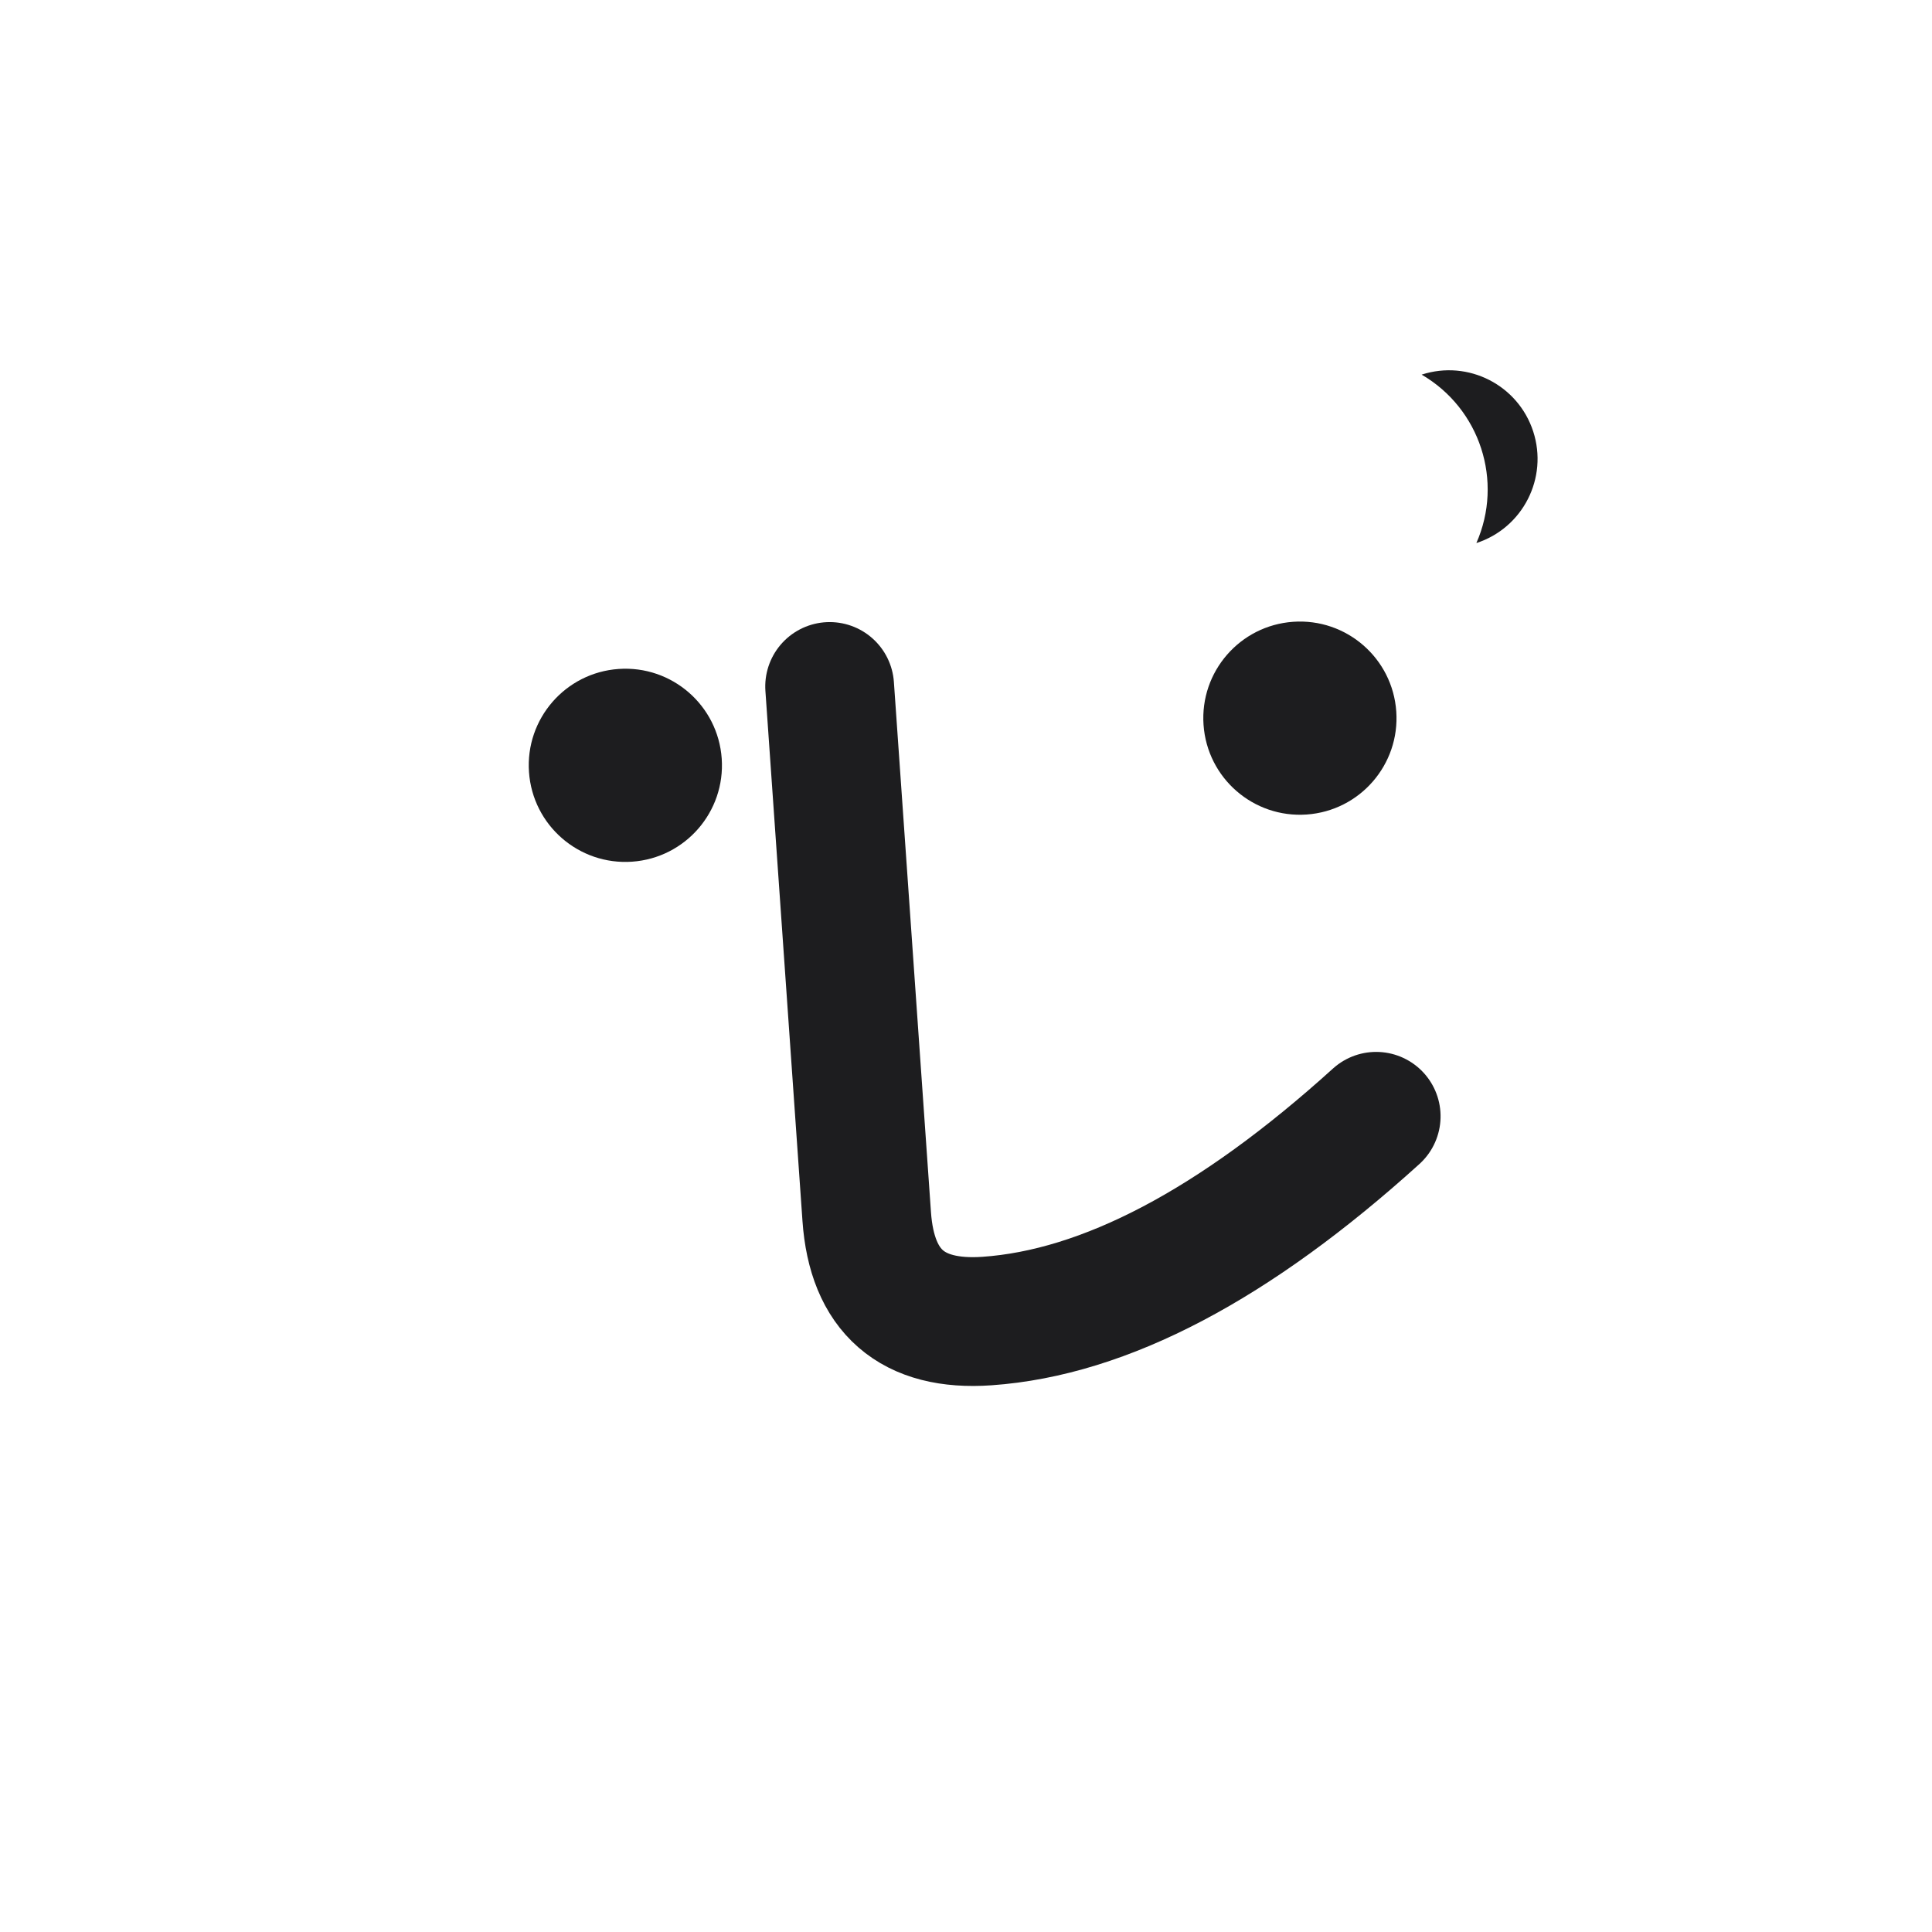
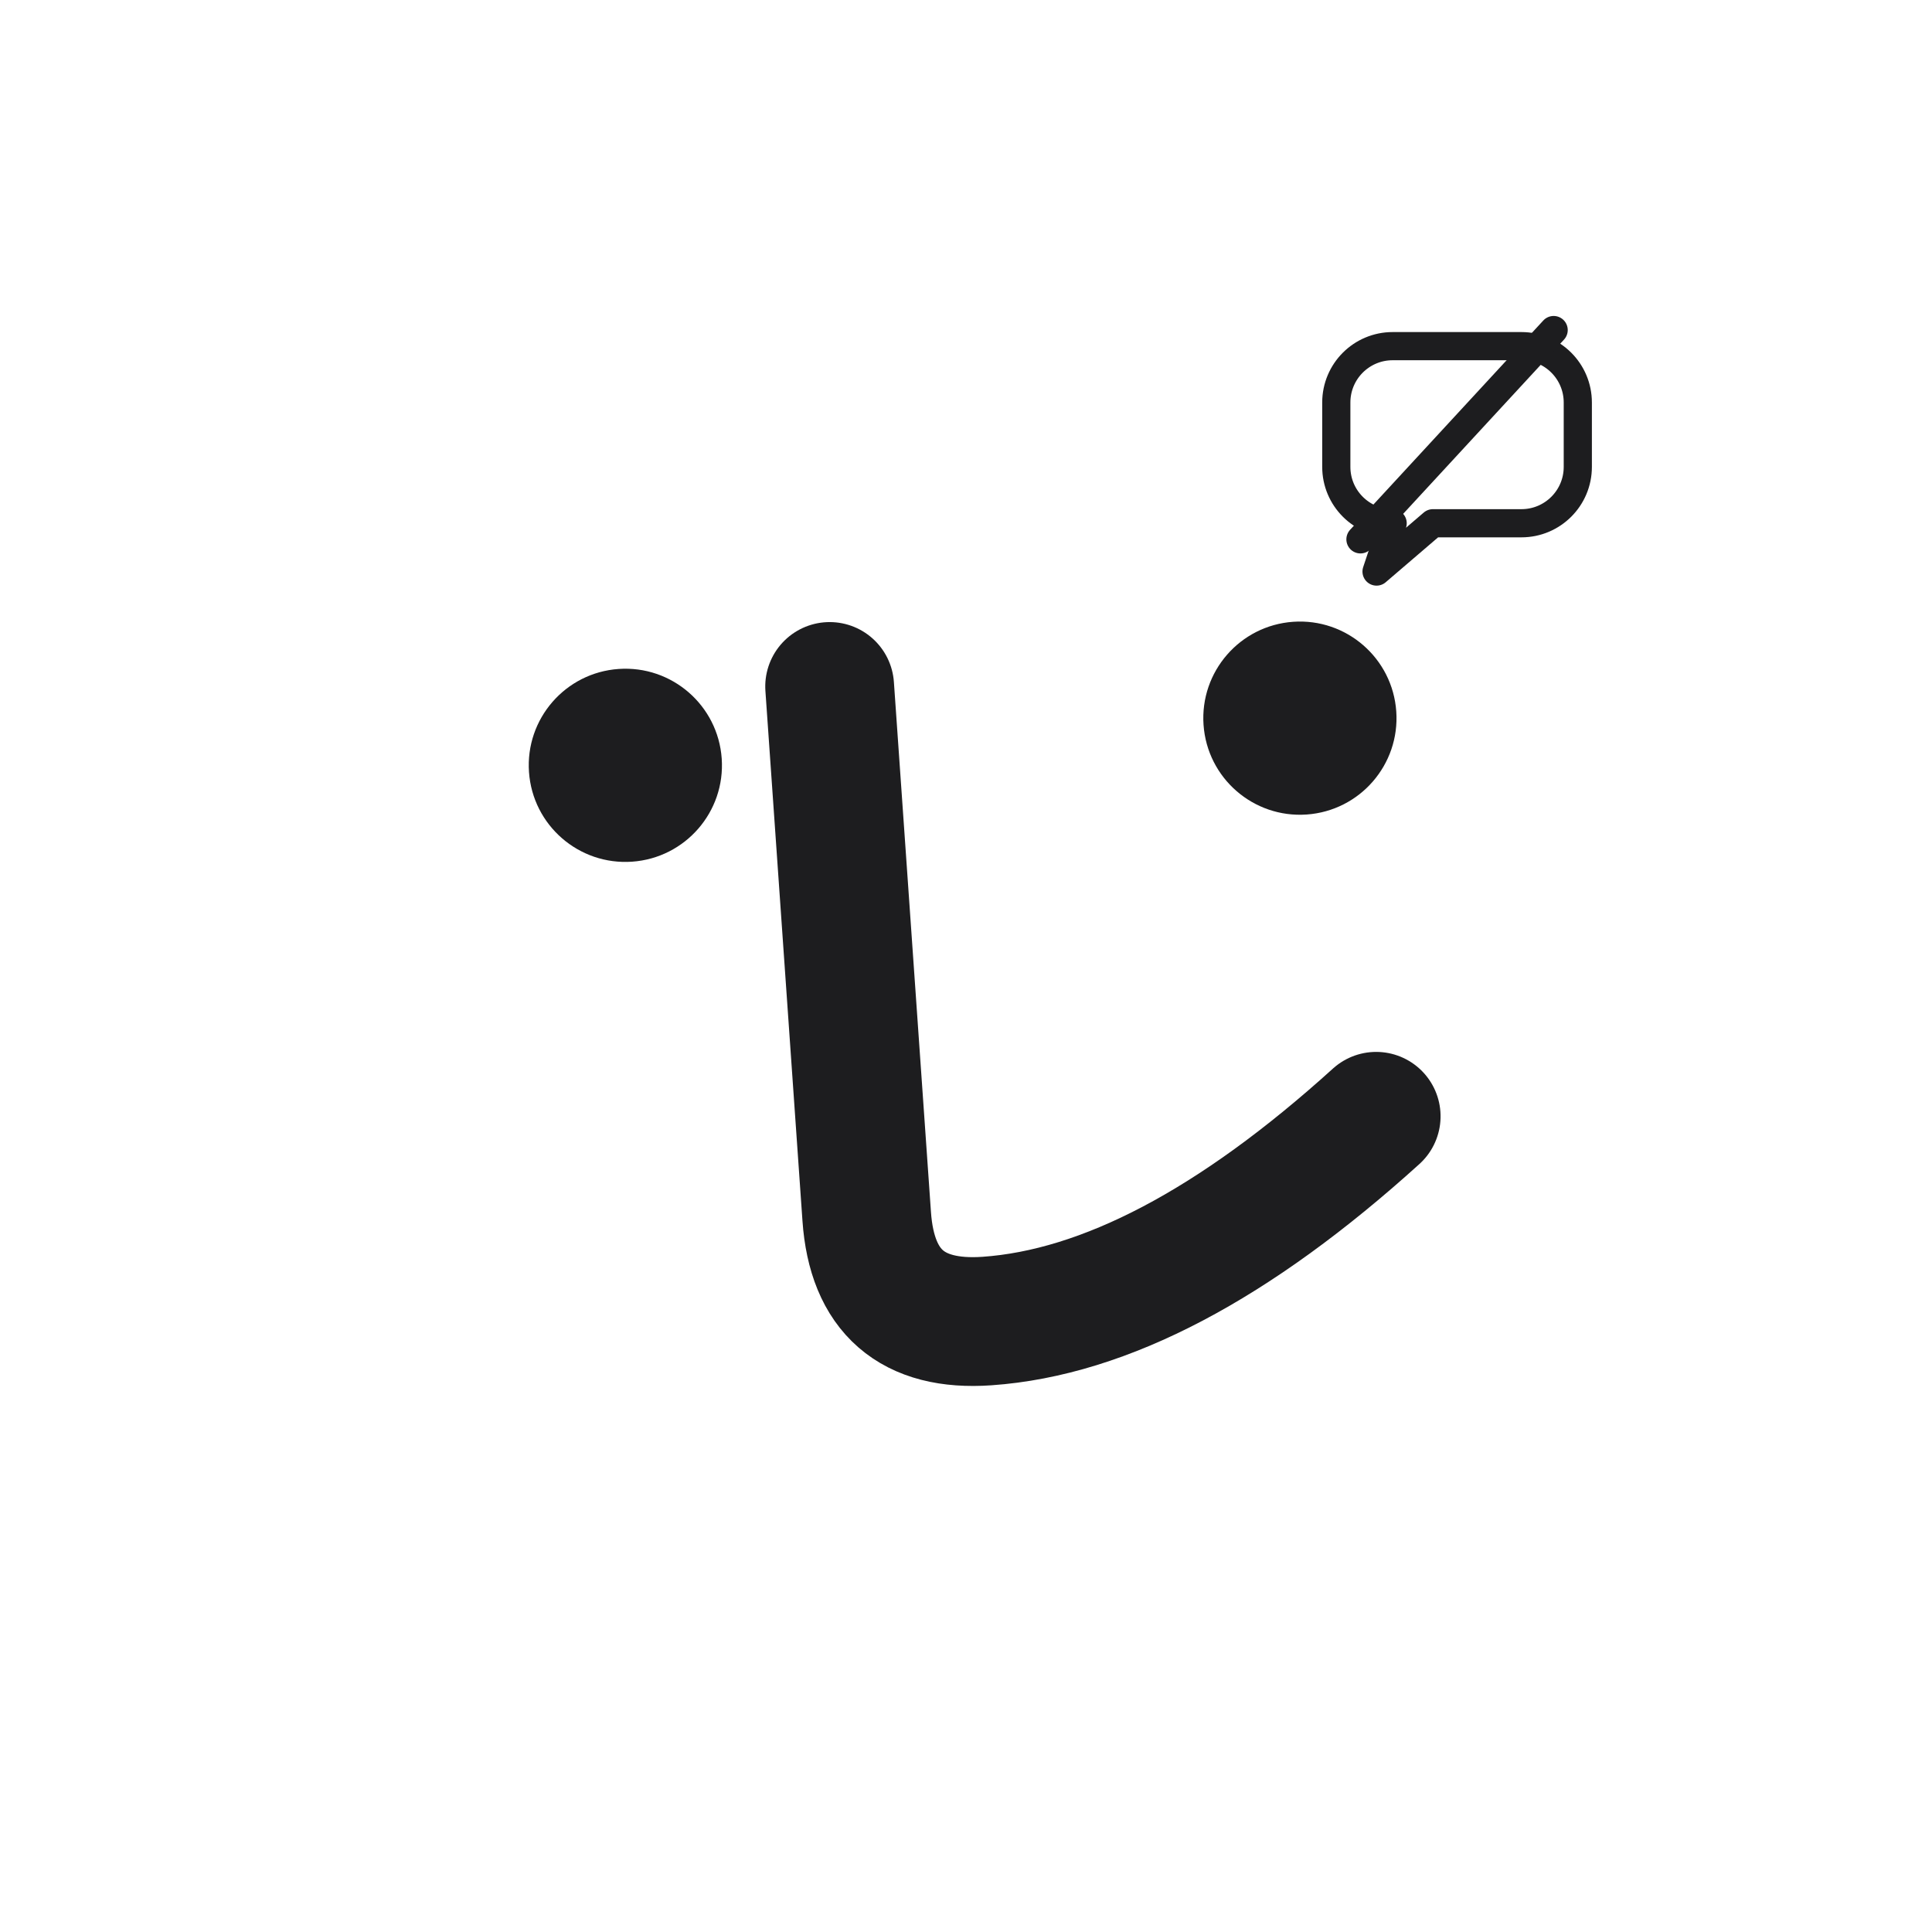
<svg xmlns="http://www.w3.org/2000/svg" viewBox="0 0 240 240" fill="none">
  <g transform="rotate(4 120 150)">
    <g transform="rotate(-8 120 124)">
      <path d="M 104 84 V 150 Q 104 164 118 164 Q 140 164 168 142" fill="none" stroke="#1d1d1f" stroke-width="16" stroke-linecap="round" stroke-linejoin="round" />
      <ellipse cx="78" cy="92" rx="12" ry="12" fill="#1d1d1f">
        <animate attributeName="ry" values="12;12;1.2;12;12" keyTimes="0;0.6;0.64;0.68;1" dur="5.2s" repeatCount="indefinite" />
      </ellipse>
      <ellipse cx="162" cy="92" rx="12" ry="12" fill="#1d1d1f">
        <animate attributeName="ry" values="12;12;1.2;12;12" keyTimes="0;0.6;0.64;0.68;1" dur="5.2s" repeatCount="indefinite" />
      </ellipse>
    </g>
  </g>
-   <g transform="translate(180 57) rotate(-18)">
+   <g transform="translate(181 54)">
    <animate attributeName="opacity" values="0.85;0.55;0.85" dur="5.2s" repeatCount="indefinite" />
-     <path d="M 0 -11 A 11 11 0 1 1 0 11 A 16.5 16.5 0 0 0 0 -11 Z" fill="#1d1d1f" />
+     <path d="M -8 -11 H 8 A 7 7 0 0 1 15 -4 V 4 A 7 7 0 0 1 8 11 H -3 L -10 17 L -8 11 A 7 7 0 0 1 -15 4 V -4 A 7 7 0 0 1 -8 -11 Z" stroke="#1d1d1f" stroke-width="3.5" stroke-linecap="round" stroke-linejoin="round" fill="none" />
+     <path d="M -12 13 L 12 -13" stroke="#1d1d1f" stroke-width="3.5" stroke-linecap="round" fill="none" />
  </g>
</svg>
